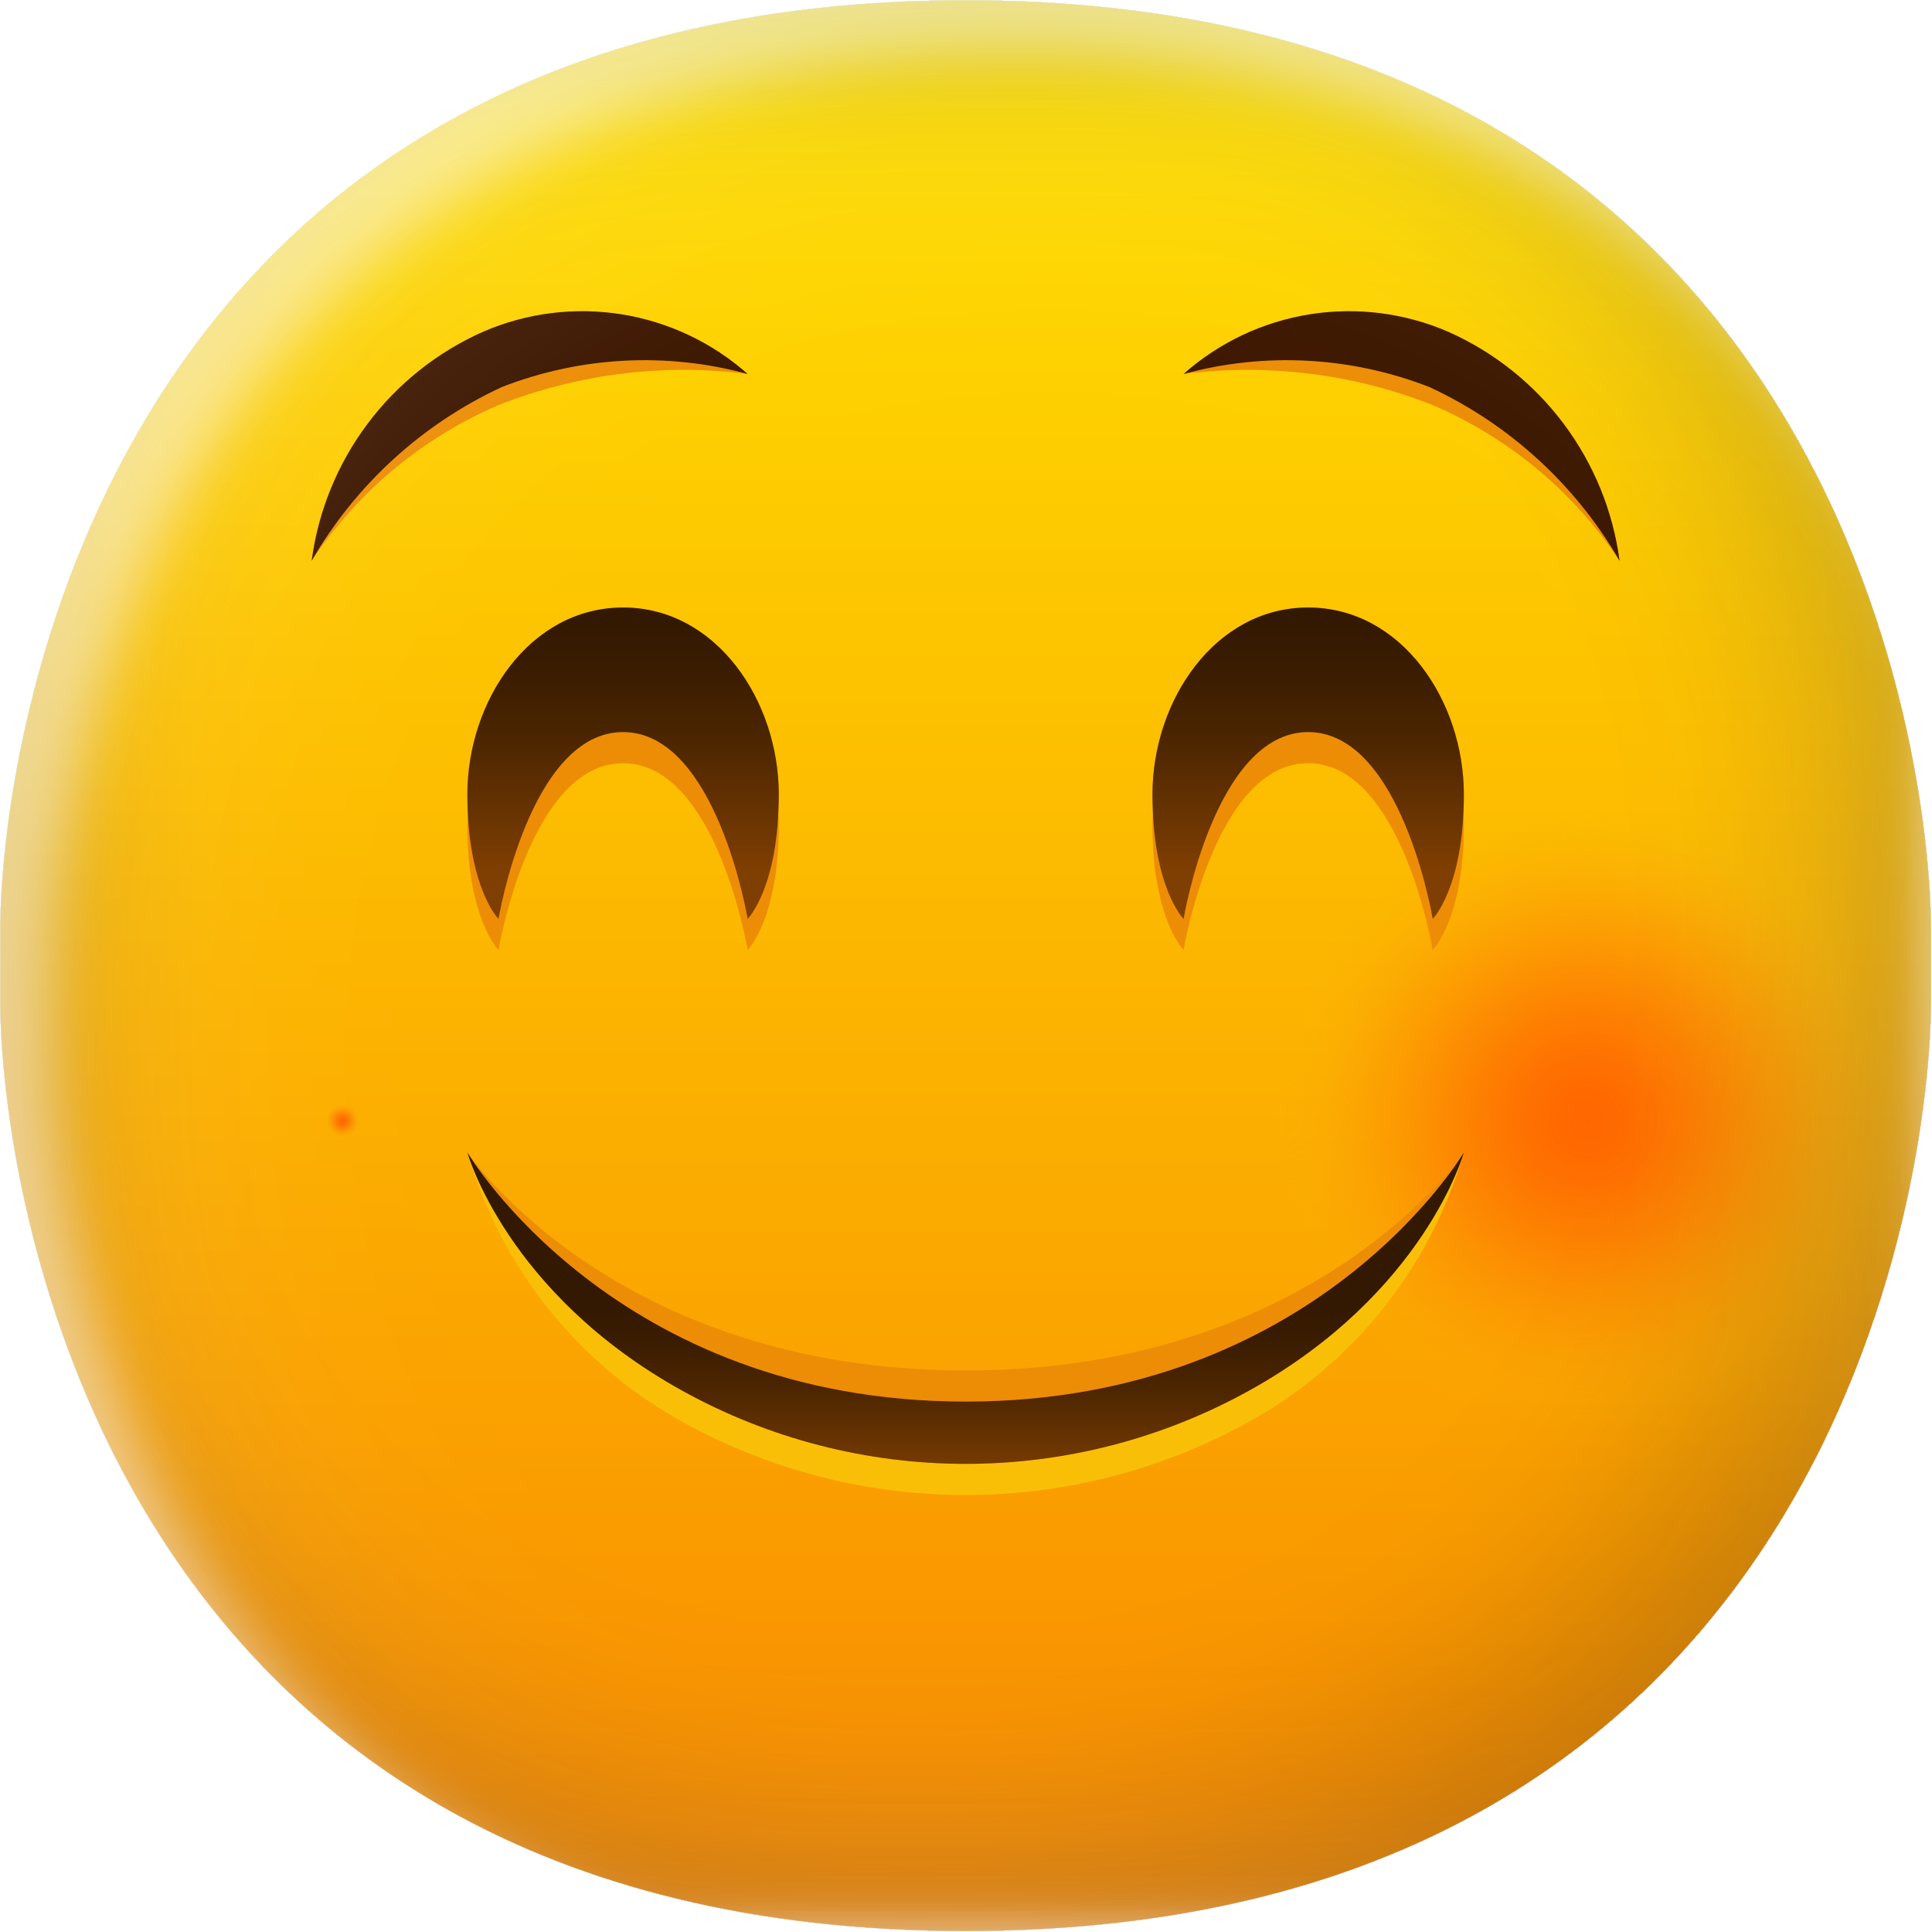
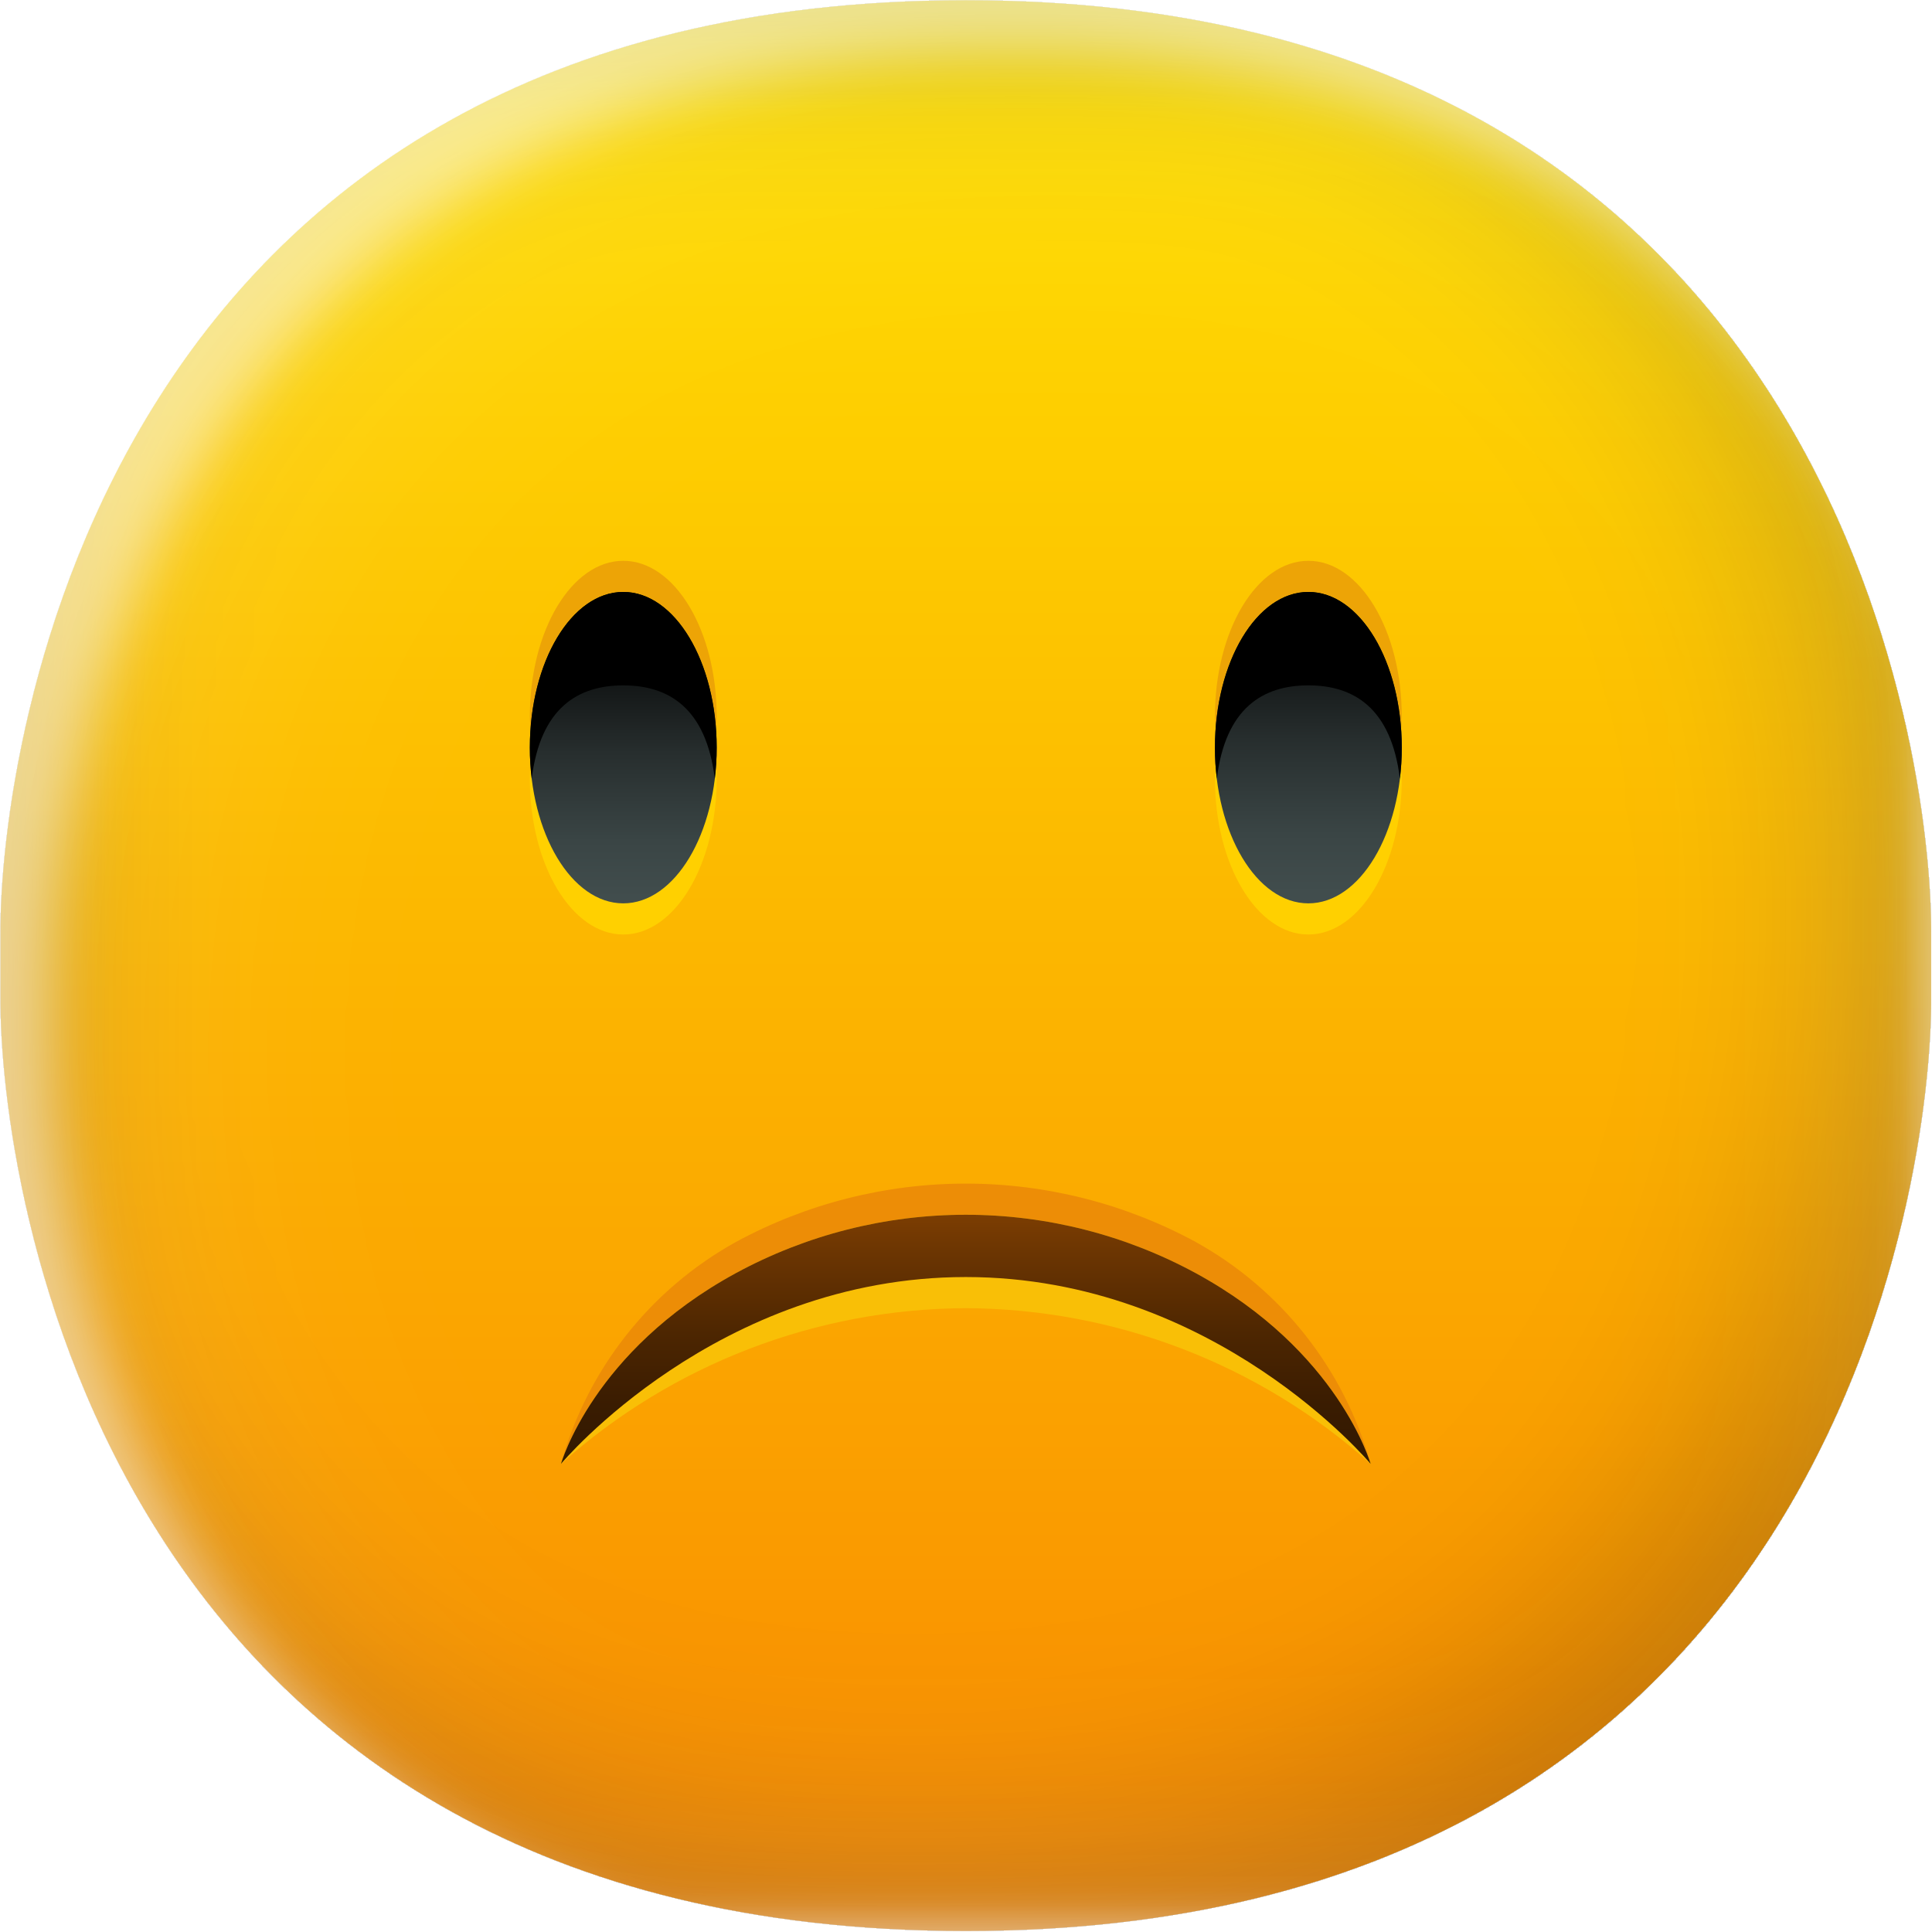
<svg xmlns="http://www.w3.org/2000/svg" width="1501" height="1501" viewBox="0 0 1501 1501" fill="none">
-   <g filter="url(#filter0_iii_3_681)">
-     <path d="M750.203 1500.21C80.049 1500.21 -0.709 919.567 0.211 774.406V726.019C-0.709 580.858 80.049 0.213 750.203 0.213C1420.36 0.213 1501.11 580.858 1500.2 726.019V774.406C1501.11 919.567 1420.36 1500.21 750.203 1500.21Z" fill="url(#paint0_linear_3_681)" />
-     <path d="M1234.07 1113.12C1367.68 1113.12 1476 1004.8 1476 871.183C1476 737.566 1367.68 629.247 1234.07 629.247C1100.45 629.247 992.133 737.566 992.133 871.183C992.133 1004.8 1100.45 1113.12 1234.07 1113.12Z" fill="url(#paint1_radial_3_681)" />
-     <path d="M266.335 1113.12C399.951 1113.12 508.268 1004.8 508.268 871.183C508.268 737.566 399.951 629.247 266.335 629.247C132.719 629.247 24.402 737.566 24.402 871.183C24.402 1004.8 132.719 1113.12 266.335 1113.12Z" fill="url(#paint2_radial_3_681)" />
-     <path d="M1137.3 617.152C1137.3 544.57 1088.91 471.988 1016.33 471.988C943.746 471.988 895.358 544.57 895.358 617.152C895.358 621.531 895.697 625.184 895.866 629.249C895.552 633.289 895.358 637.354 895.358 641.346C895.358 713.928 919.552 738.122 919.552 738.122C919.552 738.122 943.746 592.958 1016.33 592.958C1088.91 592.958 1113.1 738.122 1113.1 738.122C1113.1 738.122 1137.3 713.928 1137.3 641.346C1137.3 637.306 1137.1 633.241 1136.79 629.249C1136.96 625.184 1137.3 621.531 1137.3 617.152Z" fill="#ED8D06" />
-     <path d="M484.076 471.988C411.495 471.988 363.107 544.57 363.107 617.152C363.107 621.531 363.446 625.184 363.615 629.249C363.301 633.289 363.107 637.354 363.107 641.346C363.107 713.928 387.301 738.122 387.301 738.122C387.301 738.122 411.495 592.958 484.076 592.958C556.658 592.958 580.852 738.122 580.852 738.122C580.852 738.122 605.046 713.928 605.046 641.346C605.046 637.306 604.852 633.241 604.537 629.249C604.707 625.233 605.046 621.579 605.046 617.152C605.046 544.57 556.658 471.988 484.076 471.988Z" fill="#ED8D06" />
-     <path d="M919.552 713.928C919.552 713.928 895.358 689.734 895.358 617.152C895.358 544.57 943.746 471.988 1016.33 471.988C1088.91 471.988 1137.3 544.57 1137.3 617.152C1137.3 689.734 1113.1 713.928 1113.1 713.928C1113.1 713.928 1088.91 568.764 1016.33 568.764C943.746 568.764 919.552 713.928 919.552 713.928Z" fill="url(#paint3_linear_3_681)" />
-     <path d="M387.301 713.928C387.301 713.928 363.107 689.734 363.107 617.152C363.107 544.57 411.495 471.988 484.076 471.988C556.658 471.988 605.046 544.57 605.046 617.152C605.046 689.734 580.852 713.928 580.852 713.928C580.852 713.928 556.658 568.764 484.076 568.764C411.495 568.764 387.301 713.928 387.301 713.928Z" fill="url(#paint4_linear_3_681)" />
-     <path d="M750.2 1088.92C476.961 1088.92 363.107 895.375 363.107 895.375C388.926 984.514 449.012 1059.79 530.211 1104.72C597.553 1141.96 673.247 1161.5 750.2 1161.5C827.154 1161.5 902.847 1141.96 970.19 1104.72C1051.39 1059.79 1111.47 984.514 1137.29 895.375C1137.29 895.375 1023.44 1088.92 750.2 1088.92Z" fill="#F9BF06" />
-     <path d="M750.2 1064.73C476.961 1064.73 363.107 895.375 363.107 895.375C363.107 895.375 393.494 1004.9 530.211 1080.53C597.553 1117.77 673.247 1137.3 750.2 1137.3C827.154 1137.3 902.847 1117.77 970.19 1080.53C1106.91 1004.9 1137.29 895.375 1137.29 895.375C1137.29 895.375 1023.44 1064.73 750.2 1064.73Z" fill="#ED8D06" />
-     <path d="M1137.29 895.375C1137.29 895.375 1106.91 1004.9 970.19 1080.53C902.847 1117.77 827.154 1137.3 750.2 1137.3C673.247 1137.3 597.553 1117.77 530.211 1080.53C393.494 1004.9 363.107 895.375 363.107 895.375C363.107 895.375 476.961 1088.92 750.2 1088.92C1023.44 1088.92 1137.29 895.375 1137.29 895.375Z" fill="url(#paint5_linear_3_681)" />
-     <path d="M375.204 257.803C339.663 273.602 308.769 298.252 285.473 329.397C262.176 360.542 247.257 397.142 242.141 435.698C277.753 382.133 328.193 340.099 387.3 314.73C448.748 290.491 515.324 282.169 580.847 290.536C553.239 266.075 519.223 250 482.795 244.202C446.368 238.403 409.042 243.122 375.204 257.803Z" fill="#ED8D06" />
-     <path d="M1125.2 257.803C1160.74 273.602 1191.64 298.252 1214.93 329.397C1238.23 360.542 1253.15 397.142 1258.26 435.698C1222.65 382.133 1172.21 340.099 1113.1 314.73C1051.66 290.491 985.081 282.169 919.558 290.536C947.166 266.075 981.182 250 1017.61 244.202C1054.04 238.403 1091.36 243.122 1125.2 257.803Z" fill="#ED8D06" />
-     <path d="M919.558 290.536C947.166 266.075 981.182 250 1017.61 244.202C1054.04 238.403 1091.36 243.122 1125.2 257.803C1160.74 273.602 1191.64 298.252 1214.93 329.397C1238.23 360.542 1253.15 397.142 1258.26 435.698C1224.1 376.632 1172.57 329.522 1110.68 300.77C1049.72 276.941 982.715 273.353 919.558 290.536Z" fill="#3D1700" />
-     <path d="M580.847 290.536C553.239 266.075 519.223 250 482.795 244.202C446.368 238.403 409.042 243.122 375.204 257.803C339.663 273.602 308.769 298.252 285.473 329.397C262.176 360.542 247.257 397.142 242.141 435.698C276.309 376.632 327.837 329.522 389.72 300.77C450.681 276.941 517.69 273.353 580.847 290.536Z" fill="#3D1700" />
+   <g filter="url(#filter0_iii_3_587)">
+     <path d="M750.349 1500.21C80.194 1500.21 -0.563 919.566 0.356 774.405V726.018C-0.563 580.857 80.194 0.211 750.349 0.211C1420.5 0.211 1501.26 580.857 1500.34 726.018V774.405C1501.26 919.566 1420.5 1500.21 750.349 1500.21Z" fill="url(#paint0_linear_3_587)" />
+     <path d="M1089.06 556.666C1089.06 489.866 1056.57 435.696 1016.48 435.696C976.389 435.696 943.896 489.866 943.896 556.666C943.896 560.803 944.38 564.722 944.622 568.763C944.38 572.803 943.896 576.723 943.896 580.86C943.896 647.66 976.389 701.83 1016.48 701.83C1056.57 701.83 1089.06 647.66 1089.06 580.86C1089.06 576.723 1088.58 572.803 1088.33 568.763C1088.58 564.722 1089.06 560.803 1089.06 556.666Z" fill="#EDA406" />
+     <path d="M556.804 556.666C556.804 489.866 524.311 435.696 484.222 435.696C444.133 435.696 411.641 489.866 411.641 556.666C411.641 560.803 412.125 564.722 412.366 568.763C412.125 572.803 411.641 576.723 411.641 580.86C411.641 647.66 444.133 701.83 484.222 701.83C524.311 701.83 556.804 647.66 556.804 580.86C556.804 576.723 556.32 572.803 556.078 568.763C556.32 564.722 556.804 560.803 556.804 556.666Z" fill="#EDA406" />
+     <path d="M1089.06 580.86C1089.06 514.061 1056.57 459.89 1016.48 459.89C976.389 459.89 943.896 514.061 943.896 580.86C943.896 584.998 944.38 588.917 944.622 592.957C944.38 596.998 943.896 600.917 943.896 605.055C943.896 671.854 976.389 726.025 1016.48 726.025C1056.57 726.025 1089.06 671.854 1089.06 605.055C1089.06 600.917 1088.58 596.998 1088.33 592.957C1088.58 588.917 1089.06 584.998 1089.06 580.86Z" fill="#FFD000" />
+     <path d="M556.804 580.86C556.804 514.061 524.311 459.89 484.222 459.89C444.133 459.89 411.641 514.061 411.641 580.86C411.641 584.998 412.125 588.917 412.366 592.957C412.125 596.998 411.641 600.917 411.641 605.055C411.641 671.854 444.133 726.025 484.222 726.025C524.311 726.025 556.804 671.854 556.804 605.055C556.804 600.917 556.32 596.998 556.078 592.957C556.32 588.917 556.804 584.998 556.804 580.86Z" fill="#FFD000" />
+     <path d="M1016.48 701.831C1056.56 701.831 1089.06 647.67 1089.06 580.86C1089.06 514.05 1056.56 459.89 1016.48 459.89C976.392 459.89 943.896 514.05 943.896 580.86C943.896 647.67 976.392 701.831 1016.48 701.831Z" fill="url(#paint1_linear_3_587)" />
+     <path d="M484.222 701.831C524.308 701.831 556.804 647.67 556.804 580.86C556.804 514.05 524.308 459.89 484.222 459.89C444.136 459.89 411.641 514.05 411.641 580.86C411.641 647.67 444.136 701.831 484.222 701.831Z" fill="url(#paint2_linear_3_587)" />
+     <path d="M1016.48 532.472C1051.58 532.472 1080.86 549.844 1087.61 605.055C1088.58 597.026 1089.06 588.947 1089.06 580.86C1089.06 514.061 1056.57 459.89 1016.48 459.89C976.389 459.89 943.896 514.061 943.896 580.86C943.895 588.947 944.38 597.026 945.348 605.055C952.098 549.844 981.373 532.472 1016.48 532.472Z" fill="black" />
+     <path d="M484.222 532.472C519.327 532.472 548.602 549.844 555.352 605.055C556.32 597.026 556.805 588.947 556.804 580.86C556.804 514.061 524.311 459.89 484.222 459.89C444.133 459.89 411.641 514.061 411.641 580.86C411.639 588.947 412.124 597.026 413.092 605.055C419.842 549.844 449.117 532.472 484.222 532.472Z" fill="black" />
+     <path d="M750.345 992.148C943.891 992.148 1064.86 1137.31 1064.86 1137.31C1054.79 1101.01 1037.6 1067.08 1014.29 1037.5C990.983 1007.91 962.018 983.259 929.085 964.978C874.223 935.175 812.78 919.563 750.345 919.563C687.91 919.563 626.467 935.175 571.605 964.978C538.672 983.259 509.707 1007.91 486.397 1037.5C463.087 1067.08 445.898 1101.01 435.832 1137.31C435.832 1137.31 556.799 992.148 750.345 992.148Z" fill="#ED8D06" />
+     <path d="M750.345 1016.34C866.45 1016.83 978.346 1059.87 1064.86 1137.31C1064.86 1137.31 1040.18 1049.68 929.085 989.172C874.223 959.368 812.78 943.756 750.345 943.756C687.91 943.756 626.467 959.368 571.605 989.172C460.509 1049.68 435.832 1137.31 435.832 1137.31C522.344 1059.87 634.24 1016.83 750.345 1016.34Z" fill="#F9BF06" />
+     <path d="M435.832 1137.31C435.832 1137.31 460.509 1049.68 571.605 989.172C626.467 959.368 687.91 943.756 750.345 943.756C812.78 943.756 874.223 959.368 929.085 989.172C1040.18 1049.68 1064.86 1137.31 1064.86 1137.31C1064.86 1137.31 943.891 992.148 750.345 992.148C556.799 992.148 435.832 1137.31 435.832 1137.31Z" fill="url(#paint3_linear_3_587)" />
  </g>
  <defs>
-     <filter id="filter0_iii_3_681" x="-40.48" y="-40.47" width="1608.49" height="1608.49" filterUnits="userSpaceOnUse" color-interpolation-filters="sRGB">
+     <filter id="filter0_iii_3_587" x="-40.334" y="-40.472" width="1608.49" height="1608.49" filterUnits="userSpaceOnUse" color-interpolation-filters="sRGB">
      <feFlood flood-opacity="0" result="BackgroundImageFix" />
      <feBlend mode="normal" in="SourceGraphic" in2="BackgroundImageFix" result="shape" />
      <feColorMatrix in="SourceAlpha" type="matrix" values="0 0 0 0 0 0 0 0 0 0 0 0 0 0 0 0 0 0 127 0" result="hardAlpha" />
      <feOffset dx="-40.683" dy="-40.683" />
      <feGaussianBlur stdDeviation="89.503" />
      <feComposite in2="hardAlpha" operator="arithmetic" k2="-1" k3="1" />
      <feColorMatrix type="matrix" values="0 0 0 0 0 0 0 0 0 0 0 0 0 0 0 0 0 0 0.24 0" />
-       <feBlend mode="normal" in2="shape" result="effect1_innerShadow_3_681" />
+       <feBlend mode="normal" in2="shape" result="effect1_innerShadow_3_587" />
      <feColorMatrix in="SourceAlpha" type="matrix" values="0 0 0 0 0 0 0 0 0 0 0 0 0 0 0 0 0 0 127 0" result="hardAlpha" />
      <feOffset dx="40.683" dy="40.683" />
      <feGaussianBlur stdDeviation="22.376" />
      <feComposite in2="hardAlpha" operator="arithmetic" k2="-1" k3="1" />
      <feColorMatrix type="matrix" values="0 0 0 0 1 0 0 0 0 1 0 0 0 0 1 0 0 0 0.5 0" />
-       <feBlend mode="normal" in2="effect1_innerShadow_3_681" result="effect2_innerShadow_3_681" />
+       <feBlend mode="normal" in2="effect1_innerShadow_3_587" result="effect2_innerShadow_3_587" />
      <feColorMatrix in="SourceAlpha" type="matrix" values="0 0 0 0 0 0 0 0 0 0 0 0 0 0 0 0 0 0 127 0" result="hardAlpha" />
      <feOffset dx="67.805" dy="67.805" />
      <feGaussianBlur stdDeviation="115.269" />
      <feComposite in2="hardAlpha" operator="arithmetic" k2="-1" k3="1" />
      <feColorMatrix type="matrix" values="0 0 0 0 1 0 0 0 0 1 0 0 0 0 1 0 0 0 0.15 0" />
-       <feBlend mode="normal" in2="effect2_innerShadow_3_681" result="effect3_innerShadow_3_681" />
+       <feBlend mode="normal" in2="effect2_innerShadow_3_587" result="effect3_innerShadow_3_587" />
    </filter>
-     <linearGradient id="paint0_linear_3_681" x1="750.203" y1="7.567" x2="750.203" y2="1507.57" gradientUnits="userSpaceOnUse">
+     <linearGradient id="paint0_linear_3_587" x1="750.349" y1="7.566" x2="750.349" y2="1507.57" gradientUnits="userSpaceOnUse">
      <stop stop-color="#FFE100" />
      <stop offset="1" stop-color="#F98900" />
    </linearGradient>
-     <radialGradient id="paint1_radial_3_681" cx="0" cy="0" r="1" gradientUnits="userSpaceOnUse" gradientTransform="translate(1233.48 870.764) scale(241.836 241.839)">
-       <stop stop-color="#FF6600" />
-       <stop offset="0.098" stop-color="#FF6800" stop-opacity="0.978" />
-       <stop offset="0.222" stop-color="#FE6D01" stop-opacity="0.916" />
-       <stop offset="0.36" stop-color="#FE7501" stop-opacity="0.814" />
-       <stop offset="0.509" stop-color="#FD8003" stop-opacity="0.672" />
-       <stop offset="0.666" stop-color="#FC8E04" stop-opacity="0.488" />
-       <stop offset="0.83" stop-color="#FBA006" stop-opacity="0.264" />
-       <stop offset="0.997" stop-color="#F9B508" stop-opacity="0.01" />
-       <stop offset="1" stop-color="#F9B508" stop-opacity="0" />
-     </radialGradient>
-     <radialGradient id="paint2_radial_3_681" cx="0" cy="0" r="1" gradientUnits="userSpaceOnUse" gradientTransform="translate(266.137 870.764) scale(14.2257 14.2258)">
-       <stop stop-color="#FF6600" />
-       <stop offset="0.098" stop-color="#FF6800" stop-opacity="0.978" />
-       <stop offset="0.222" stop-color="#FE6D01" stop-opacity="0.916" />
-       <stop offset="0.36" stop-color="#FE7501" stop-opacity="0.814" />
-       <stop offset="0.509" stop-color="#FD8003" stop-opacity="0.672" />
-       <stop offset="0.666" stop-color="#FC8E04" stop-opacity="0.488" />
-       <stop offset="0.83" stop-color="#FBA006" stop-opacity="0.264" />
-       <stop offset="0.997" stop-color="#F9B508" stop-opacity="0.01" />
-       <stop offset="1" stop-color="#F9B508" stop-opacity="0" />
-     </radialGradient>
-     <linearGradient id="paint3_linear_3_681" x1="1016.33" y1="676.742" x2="1016.33" y2="481.81" gradientUnits="userSpaceOnUse">
-       <stop stop-color="#803F02" />
-       <stop offset="0.174" stop-color="#6D3602" />
-       <stop offset="0.515" stop-color="#4D2601" />
-       <stop offset="0.802" stop-color="#3A1C01" />
-       <stop offset="1" stop-color="#331901" />
+     <linearGradient id="paint1_linear_3_587" x1="1016.48" y1="695.177" x2="1016.48" y2="464.56" gradientUnits="userSpaceOnUse">
+       <stop offset="0.005" stop-color="#414D4D" />
+       <stop offset="0.206" stop-color="#3A4545" />
+       <stop offset="0.522" stop-color="#272E2E" />
+       <stop offset="0.914" stop-color="#080909" />
+       <stop offset="1" />
    </linearGradient>
-     <linearGradient id="paint4_linear_3_681" x1="484.076" y1="676.742" x2="484.076" y2="481.81" gradientUnits="userSpaceOnUse">
-       <stop stop-color="#803F02" />
-       <stop offset="0.174" stop-color="#6D3602" />
-       <stop offset="0.515" stop-color="#4D2601" />
-       <stop offset="0.802" stop-color="#3A1C01" />
-       <stop offset="1" stop-color="#331901" />
+     <linearGradient id="paint2_linear_3_587" x1="484.222" y1="698.347" x2="484.222" y2="481.06" gradientUnits="userSpaceOnUse">
+       <stop offset="0.005" stop-color="#414D4D" />
+       <stop offset="0.206" stop-color="#3A4545" />
+       <stop offset="0.522" stop-color="#272E2E" />
+       <stop offset="0.914" stop-color="#080909" />
+       <stop offset="1" />
    </linearGradient>
-     <linearGradient id="paint5_linear_3_681" x1="750.2" y1="1150.62" x2="750.2" y2="1013.56" gradientUnits="userSpaceOnUse">
+     <linearGradient id="paint3_linear_3_587" x1="750.345" y1="936.817" x2="750.345" y2="1129.25" gradientUnits="userSpaceOnUse">
      <stop stop-color="#803F02" />
      <stop offset="0.174" stop-color="#6D3602" />
      <stop offset="0.515" stop-color="#4D2601" />
      <stop offset="0.802" stop-color="#3A1C01" />
      <stop offset="1" stop-color="#331901" />
    </linearGradient>
  </defs>
</svg>
